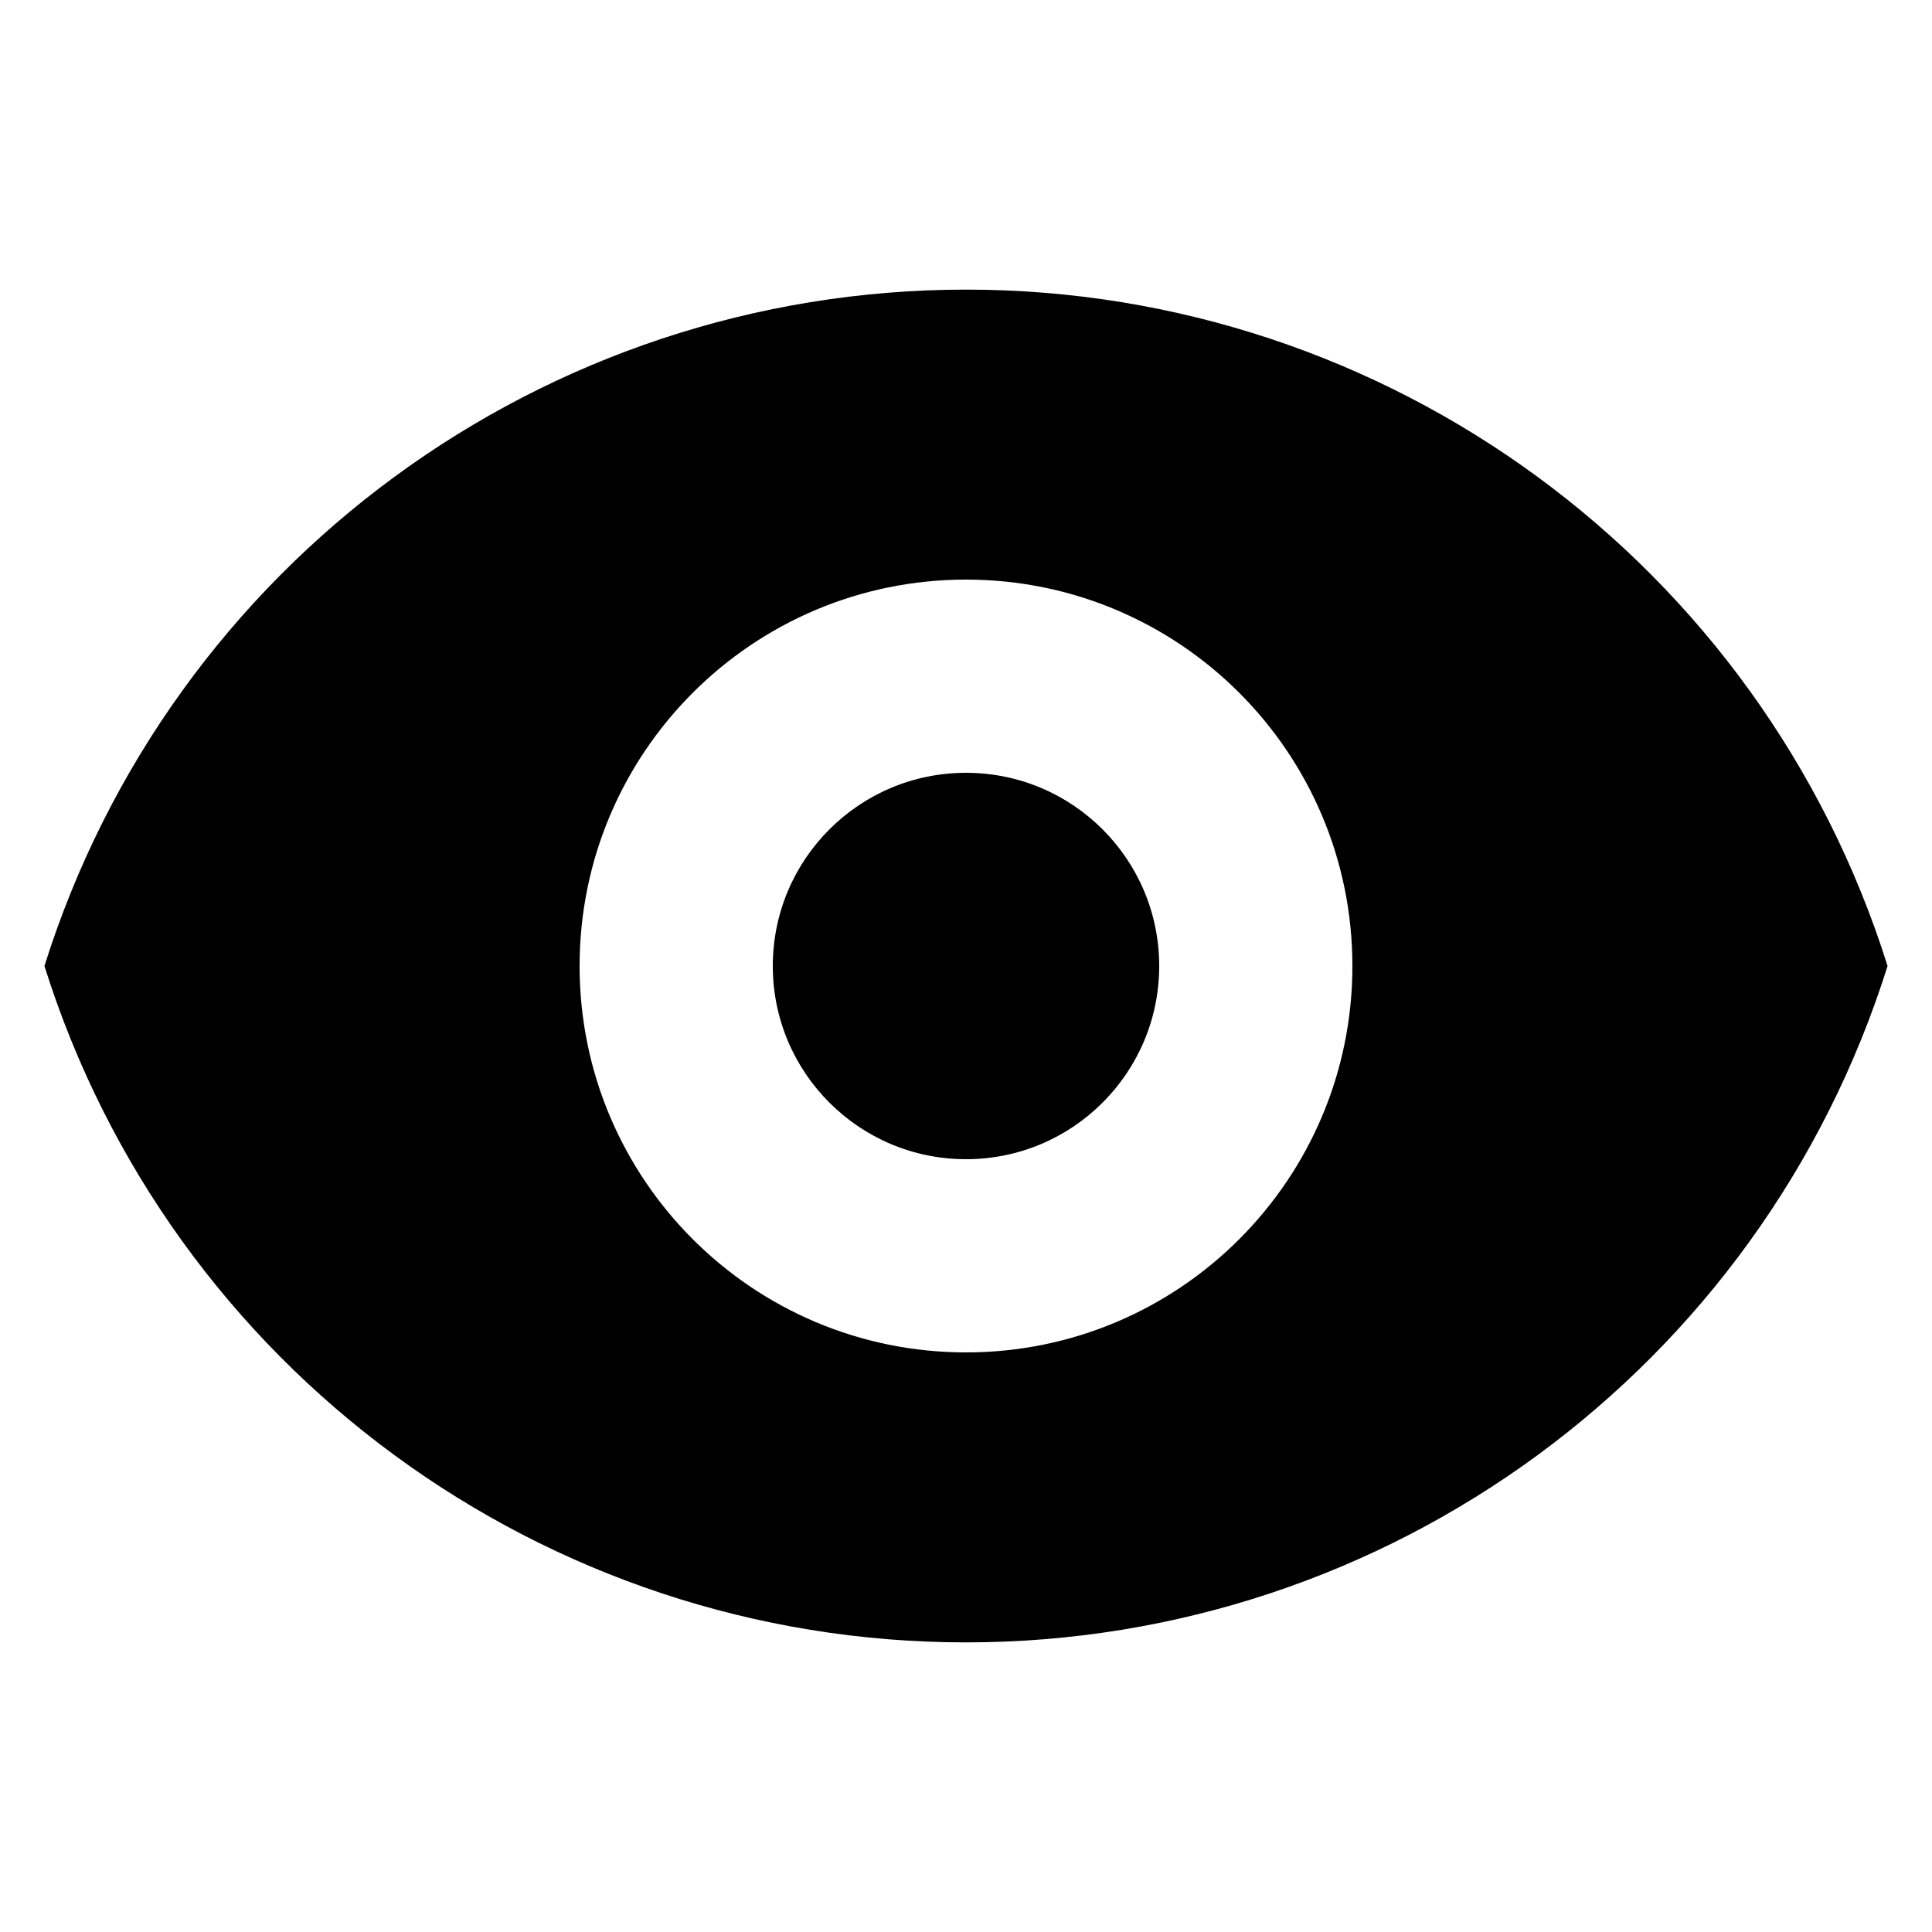
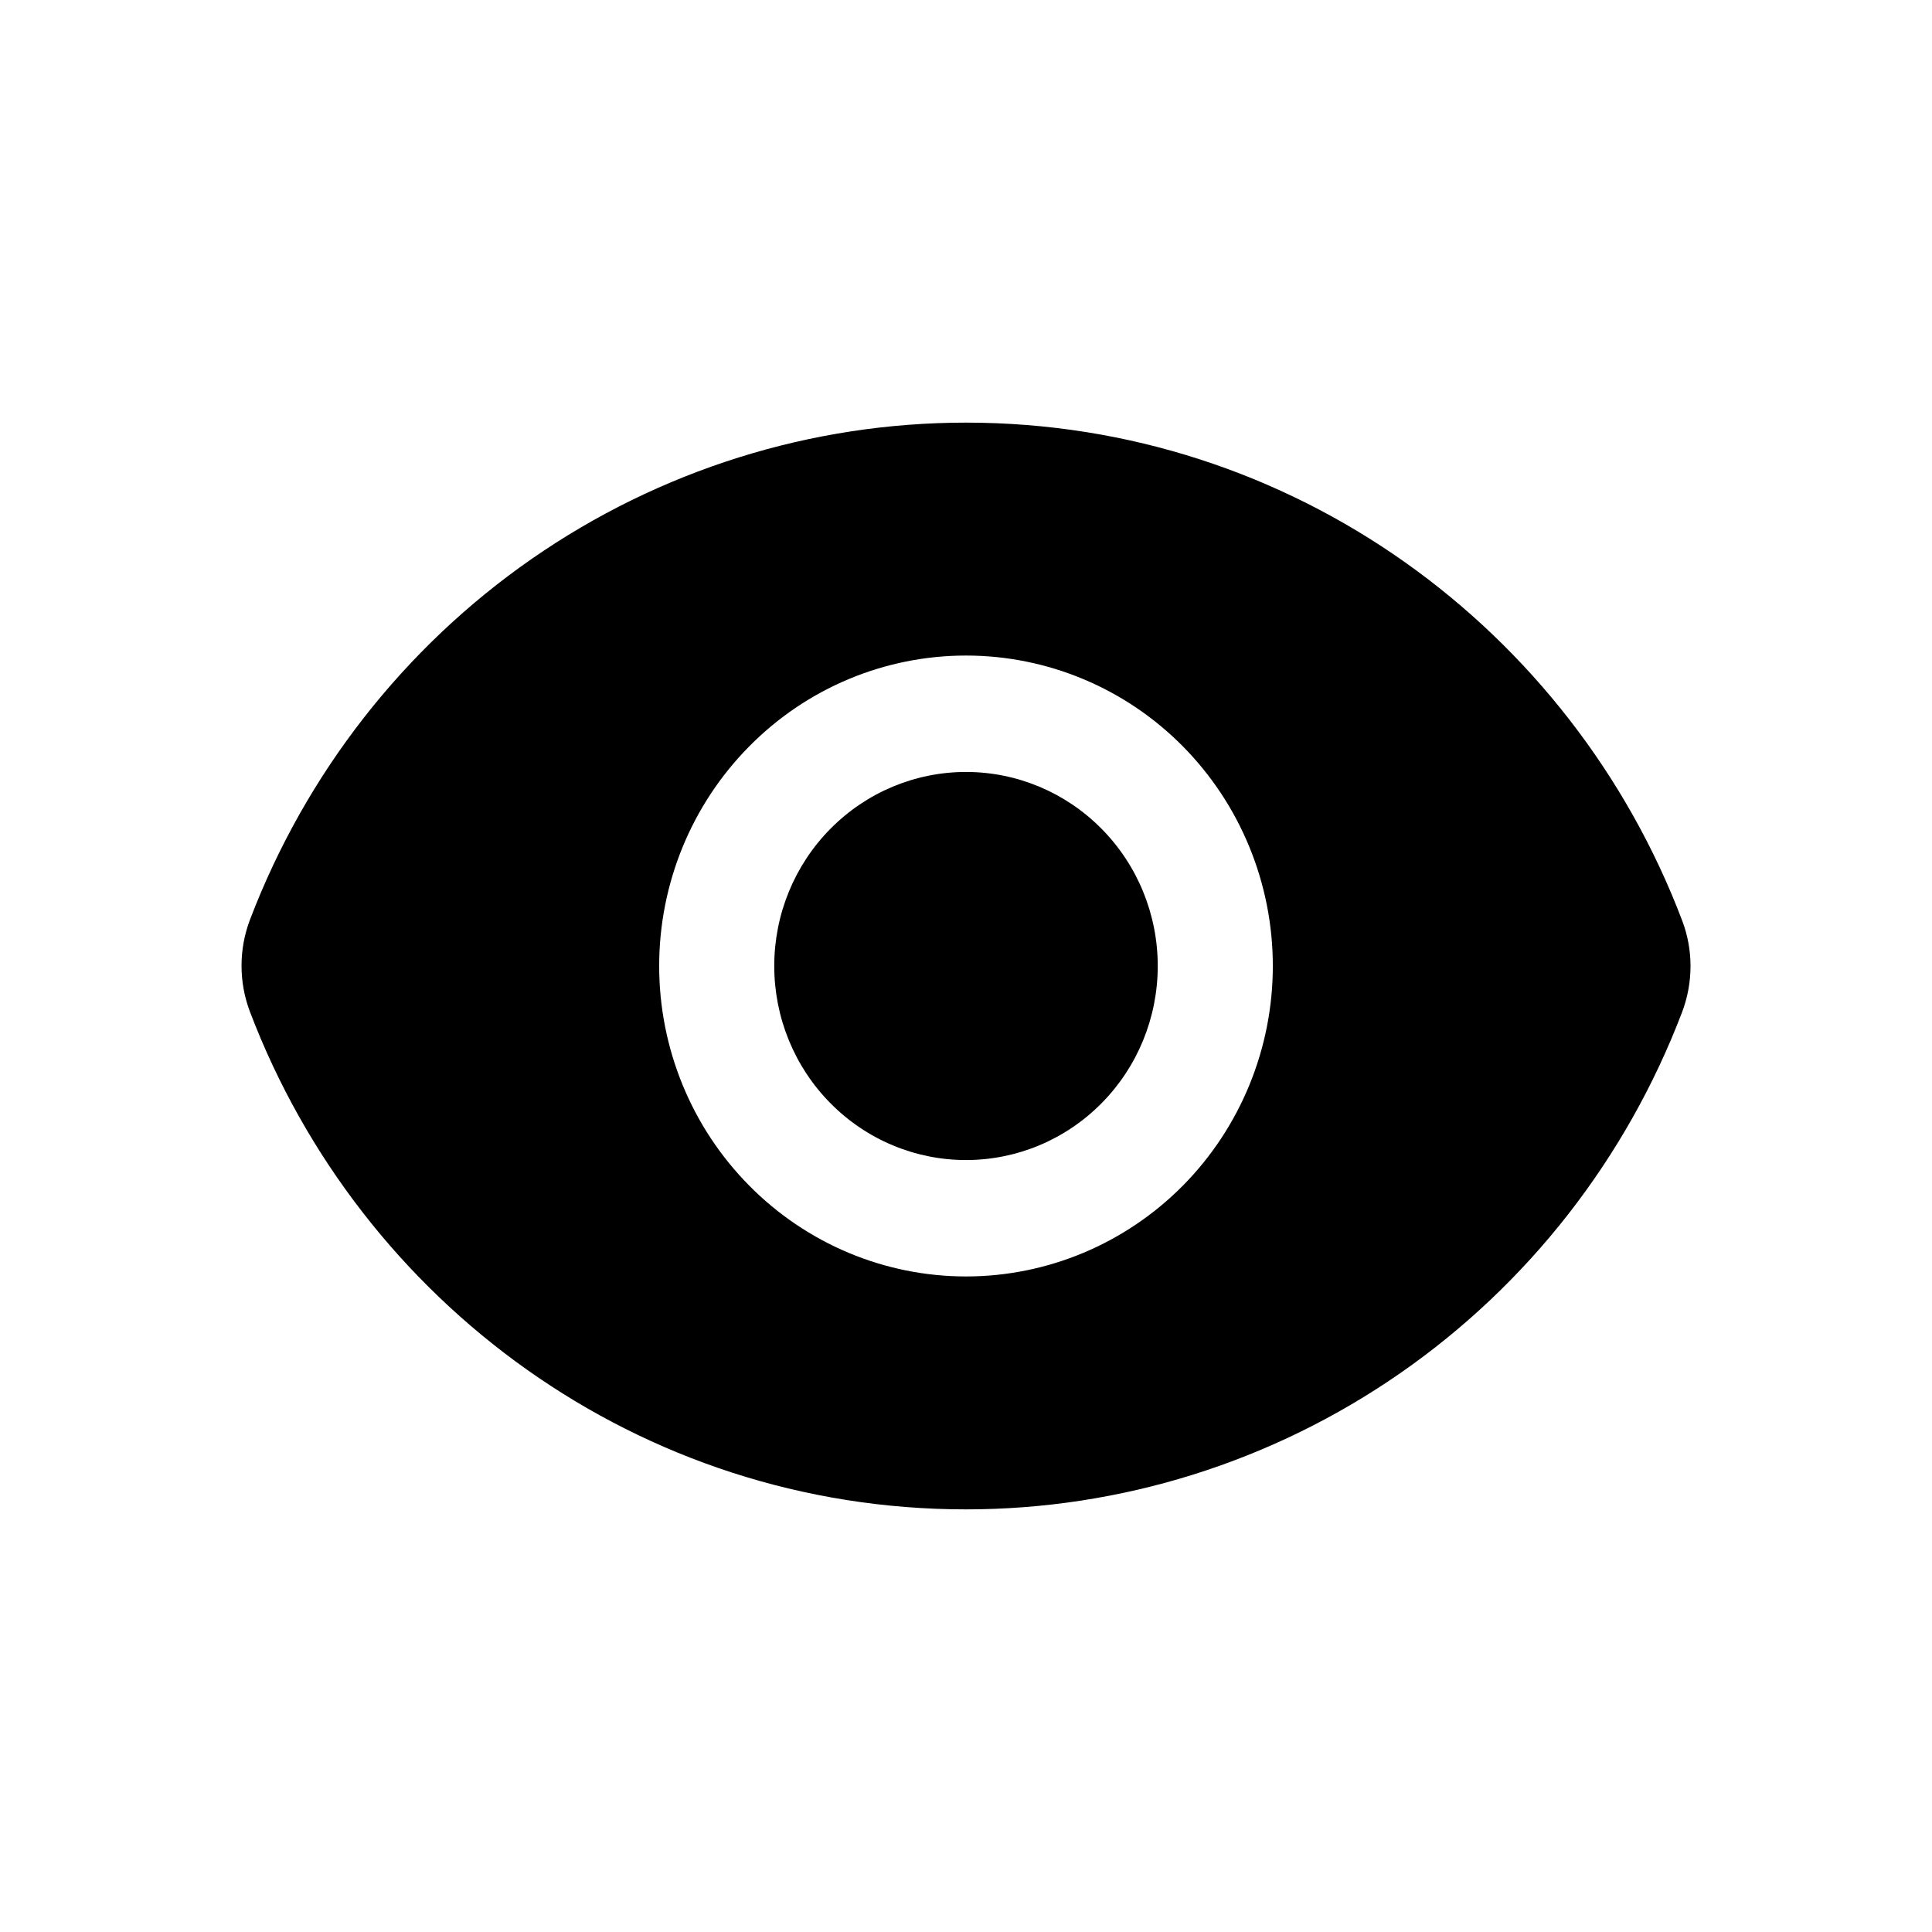
- <svg xmlns="http://www.w3.org/2000/svg" fill="none" viewBox="0 0 20 20">
-   <path fill="currentColor" d="M10 12a2 2 0 1 0 0-4 2 2 0 0 0 0 4Z" />
-   <path fill="currentColor" fill-rule="evenodd" d="M.46 10a10 10 0 0 1 19.08 0A10 10 0 0 1 .46 10ZM14 10a4 4 0 1 1-8 0 4 4 0 0 1 8 0Z" clip-rule="evenodd" />
+ <svg xmlns="http://www.w3.org/2000/svg" width="16" height="16" viewBox="0 0 16 16" fill="currentColor">
+   <path d="M8 9.607C8.421 9.607 8.825 9.438 9.123 9.136C9.421 8.835 9.588 8.426 9.588 8C9.588 7.574 9.421 7.165 9.123 6.864C8.825 6.562 8.421 6.393 8 6.393C7.579 6.393 7.175 6.562 6.877 6.864C6.579 7.165 6.412 7.574 6.412 8C6.412 8.426 6.579 8.835 6.877 9.136C7.175 9.438 7.579 9.607 8 9.607Z" />
+   <path fill-rule="evenodd" clip-rule="evenodd" d="M2.07 8.379C1.977 8.134 1.977 7.862 2.07 7.617C2.532 6.405 3.346 5.363 4.404 4.628C5.463 3.893 6.716 3.5 8 3.5C10.704 3.5 13.014 5.21 13.93 7.621C14.024 7.866 14.023 8.138 13.93 8.383C13.468 9.595 12.655 10.637 11.596 11.372C10.537 12.107 9.284 12.5 8 12.5C5.296 12.5 2.987 10.79 2.07 8.379ZM10.541 8C10.541 8.682 10.273 9.336 9.797 9.818C9.32 10.3 8.674 10.571 8 10.571C7.326 10.571 6.68 10.3 6.204 9.818C5.727 9.336 5.459 8.682 5.459 8C5.459 7.318 5.727 6.664 6.204 6.182C6.68 5.699 7.326 5.429 8 5.429C8.674 5.429 9.32 5.699 9.797 6.182C10.273 6.664 10.541 7.318 10.541 8Z" />
</svg>
